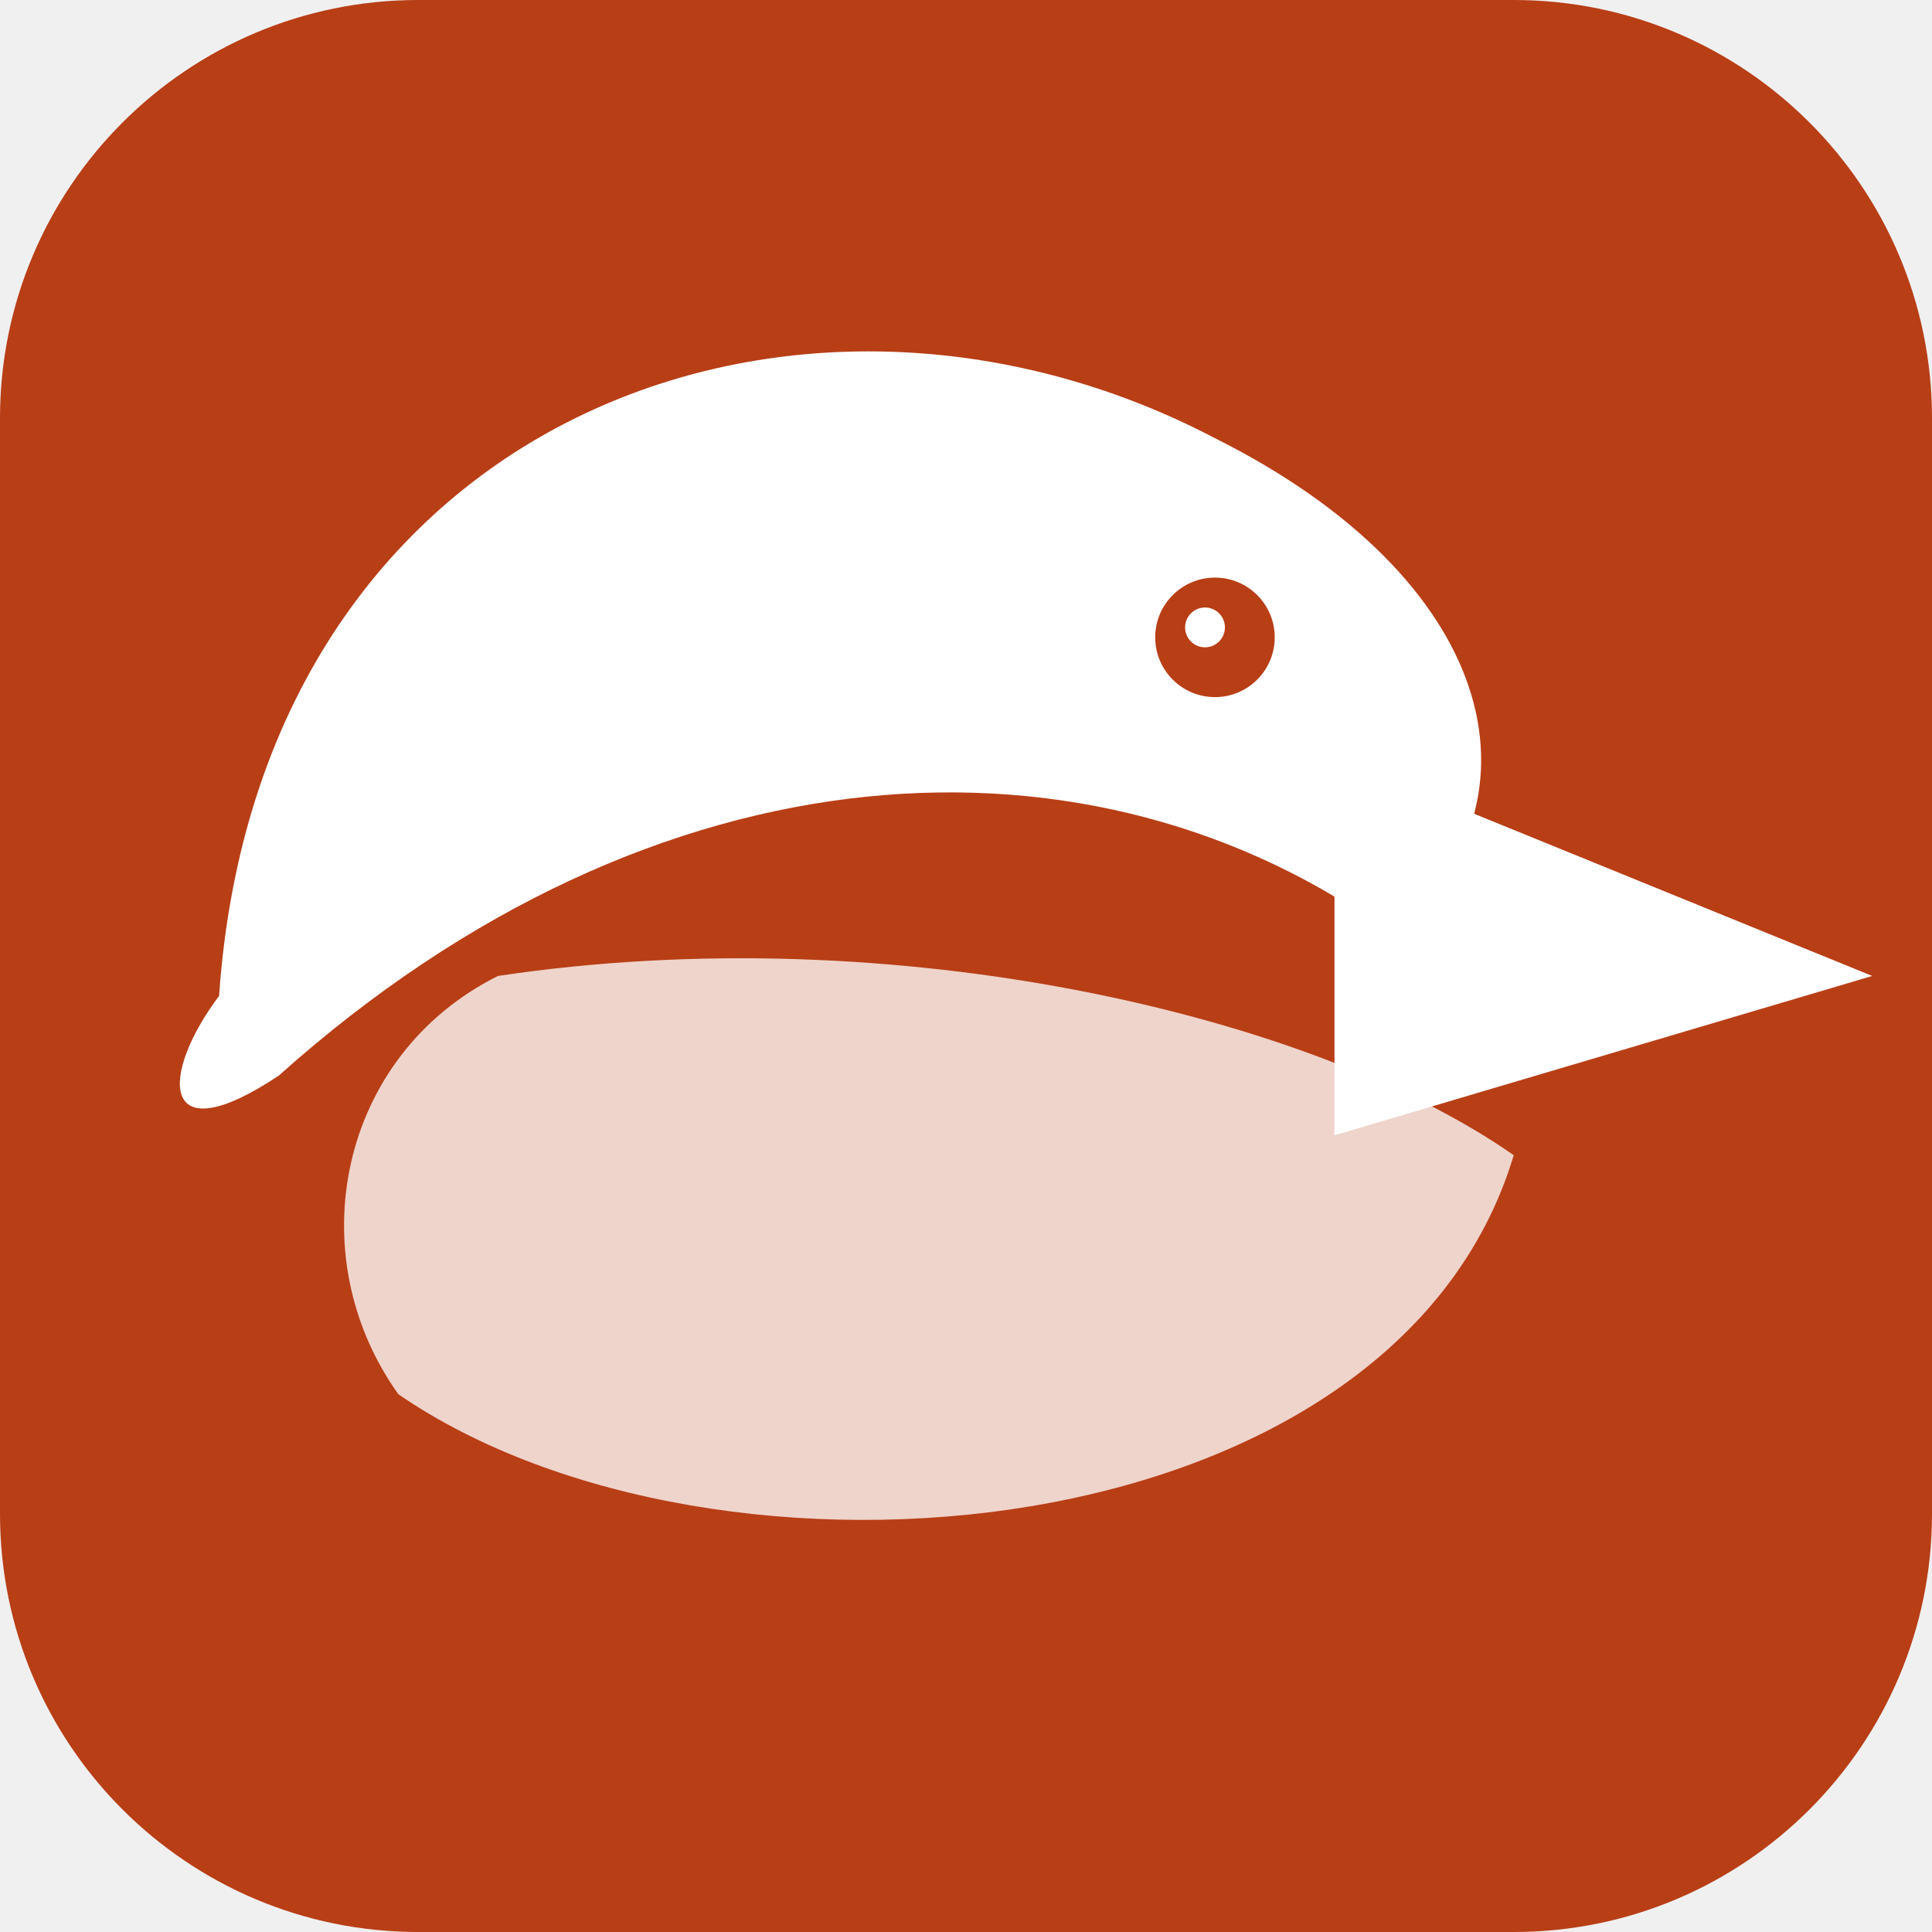
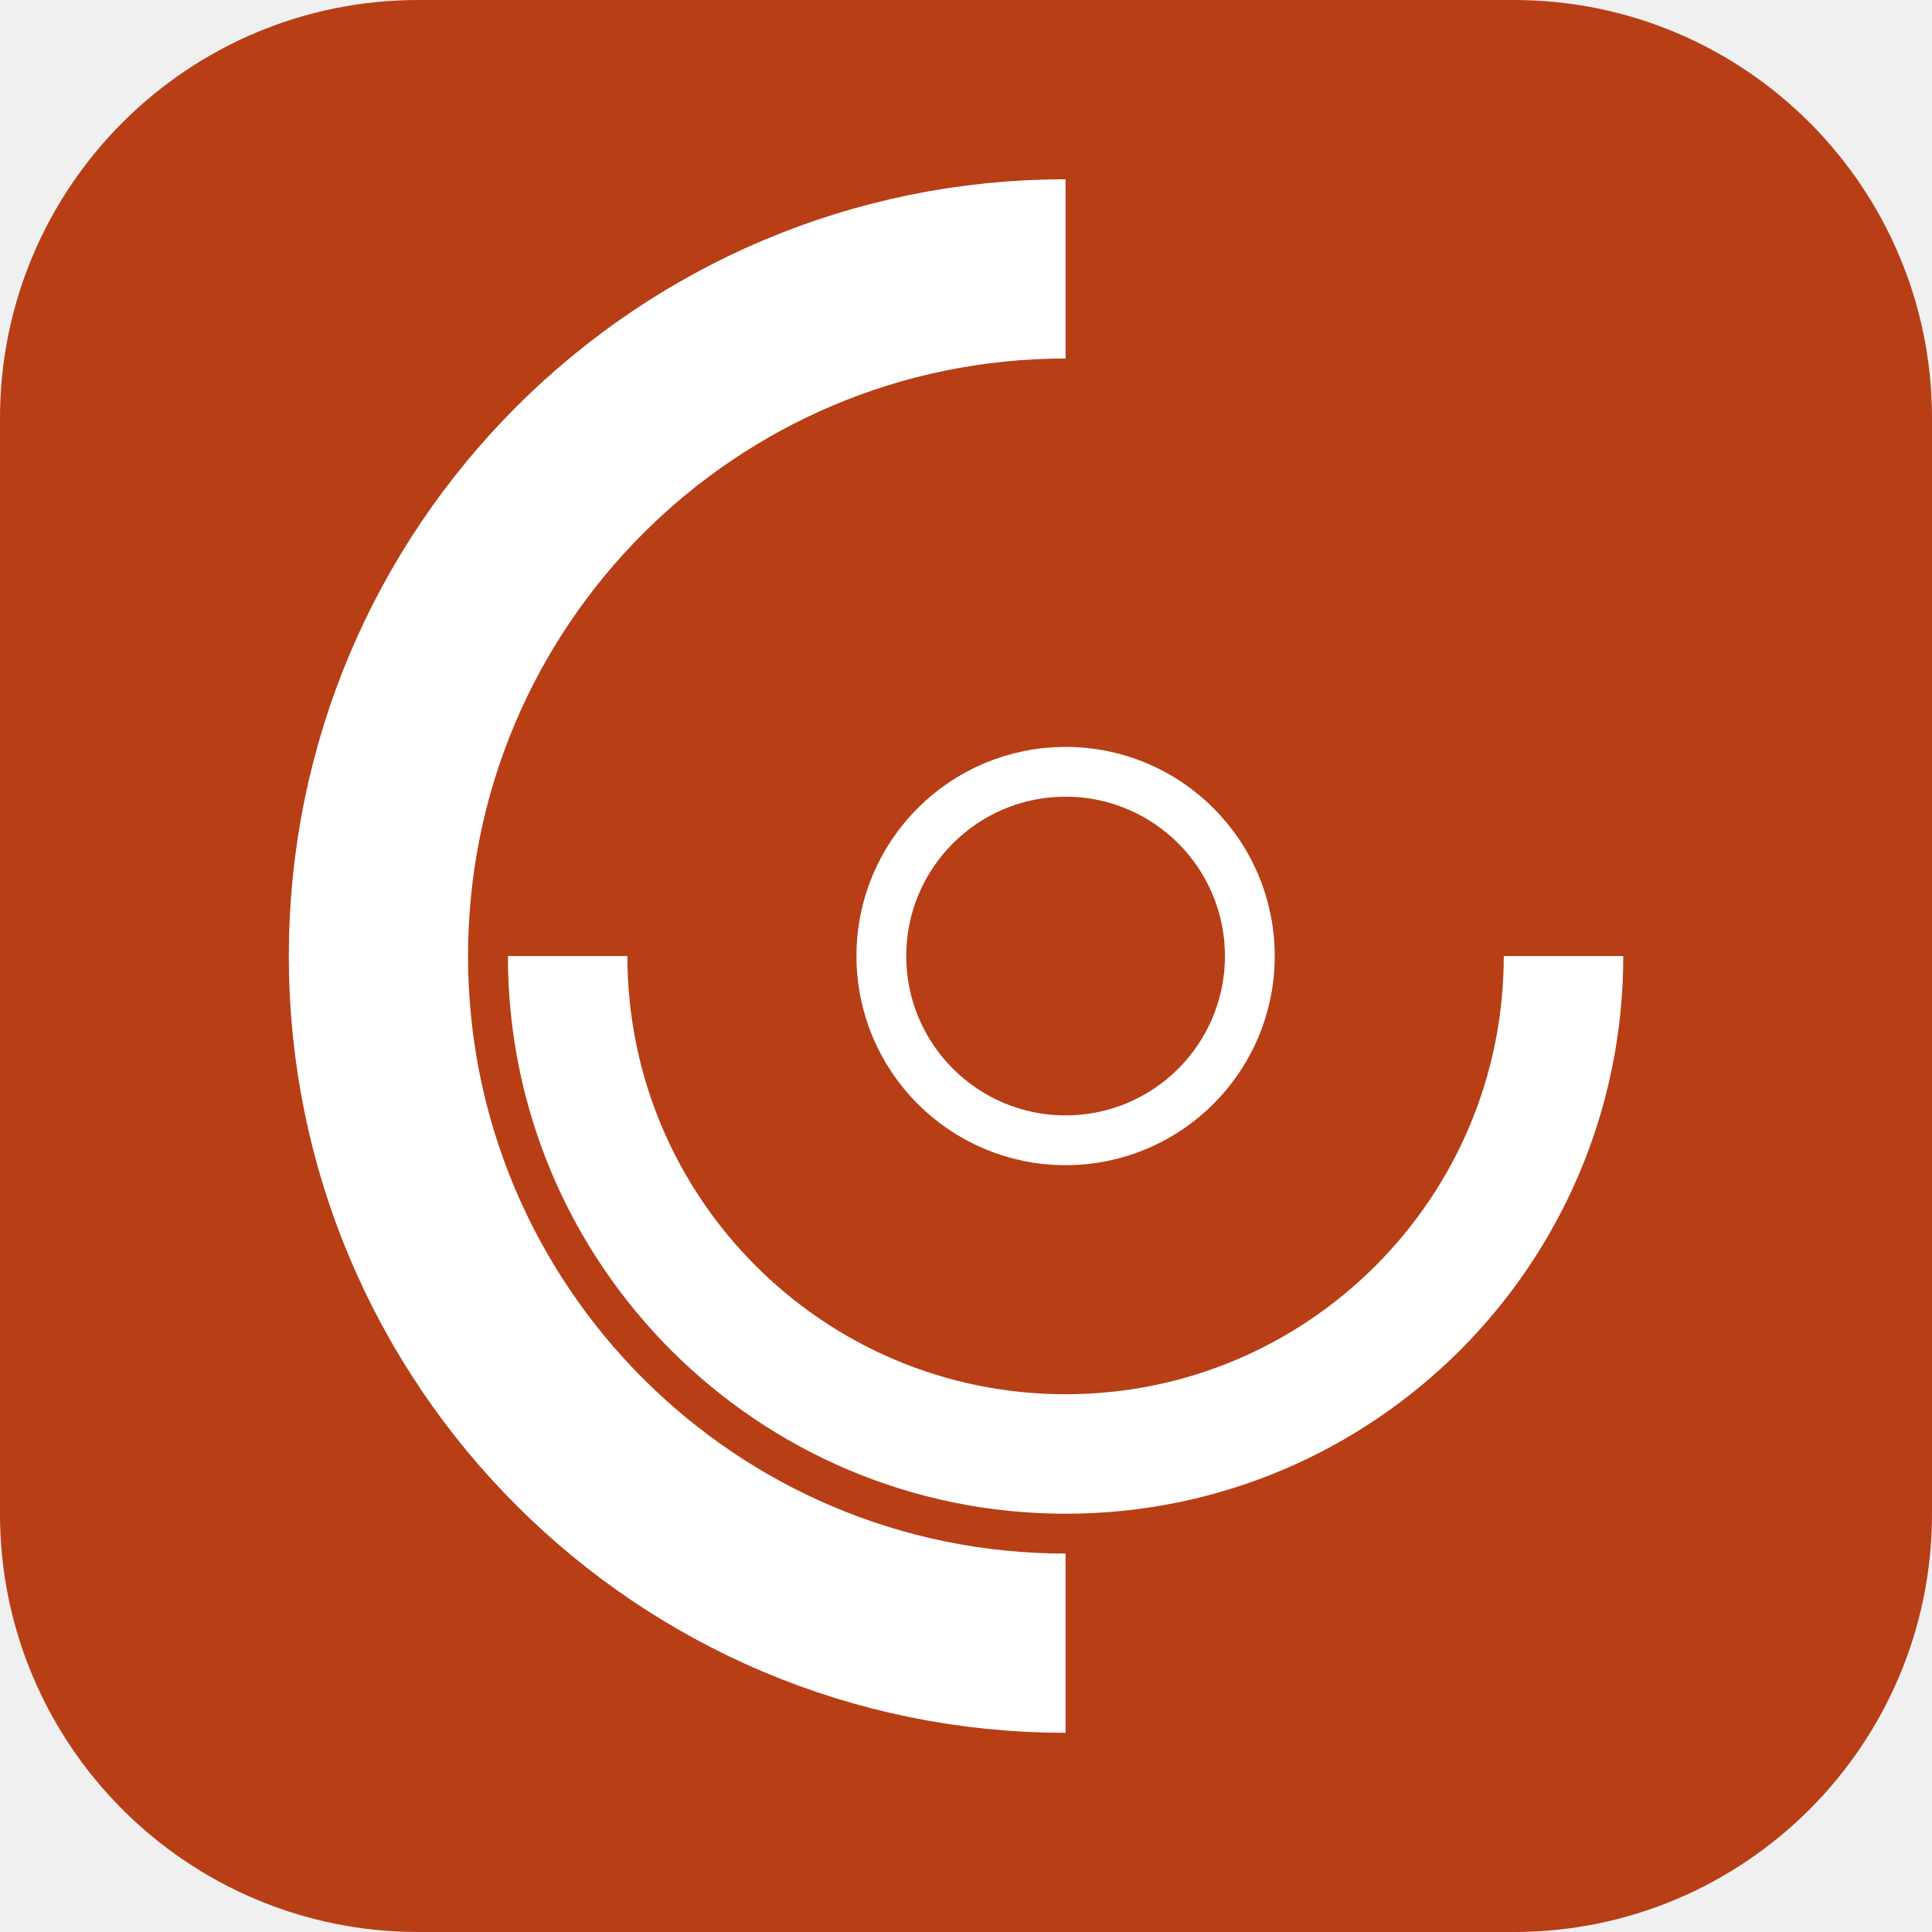
<svg xmlns="http://www.w3.org/2000/svg" viewBox="0 0 194 194" width="194" height="194">
  <rect width="194" height="194" rx="42" fill="#B83E16" />
-   <path fill="#EFD4CB" d="M50 98C90 92 132 102 152 116C140 156 72 162 40 140C30 126 34 106 50 98Z" />
-   <g fill="#FFFFFF">
-     <path d="M22 100C26 42 80 22 122 44C150 58 156 80 140 94C110 72 66 74 28 108C16 116 16 108 22 100Z" />
-     <path d="M134 76L188 98L134 114Z" />
+   <g fill="none" stroke="#FFFFFF">
+     <path d="M107 27A69 69 0 0 0 107 165" stroke-width="18" />
+     <path d="M57 96A50 50 0 0 0 157 96" stroke-width="12" />
+     <circle cx="107" cy="96" r="18.5" stroke-width="5" />
  </g>
-   <ellipse cx="122" cy="64" rx="6" ry="6" fill="#B83E16" />
-   <ellipse cx="121" cy="63" rx="2" ry="2" fill="#FFFFFF" />
</svg>
